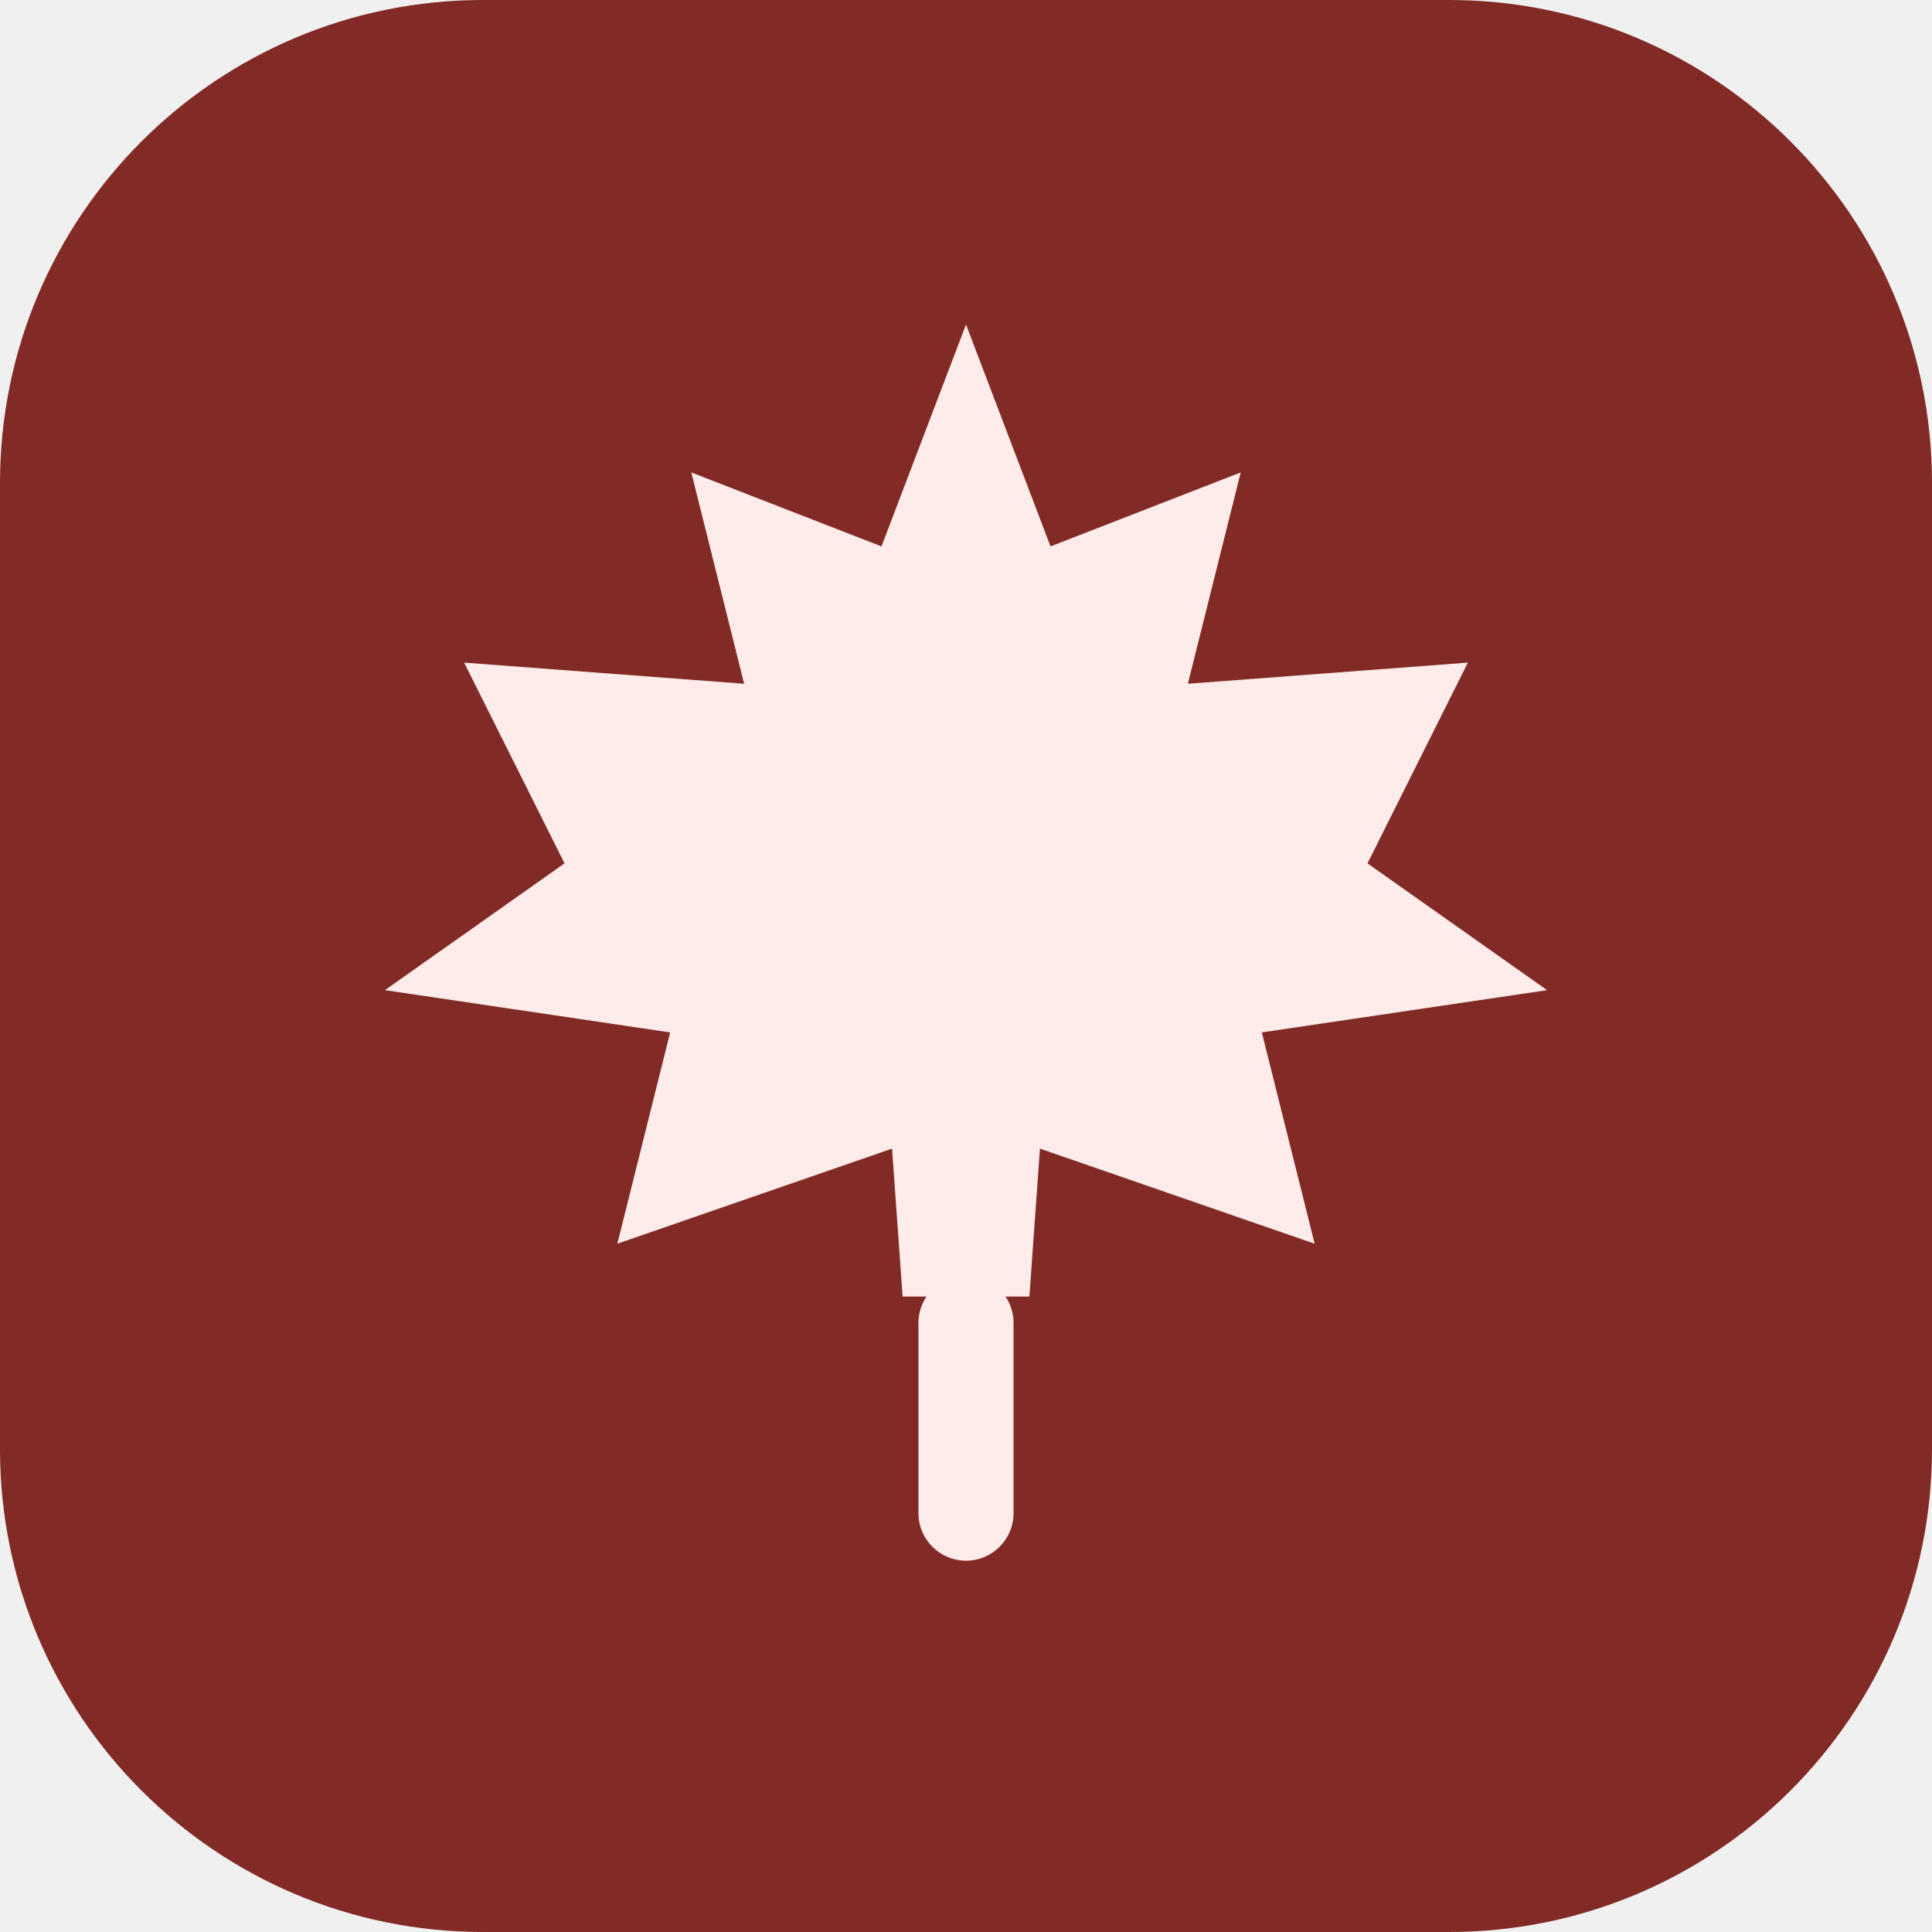
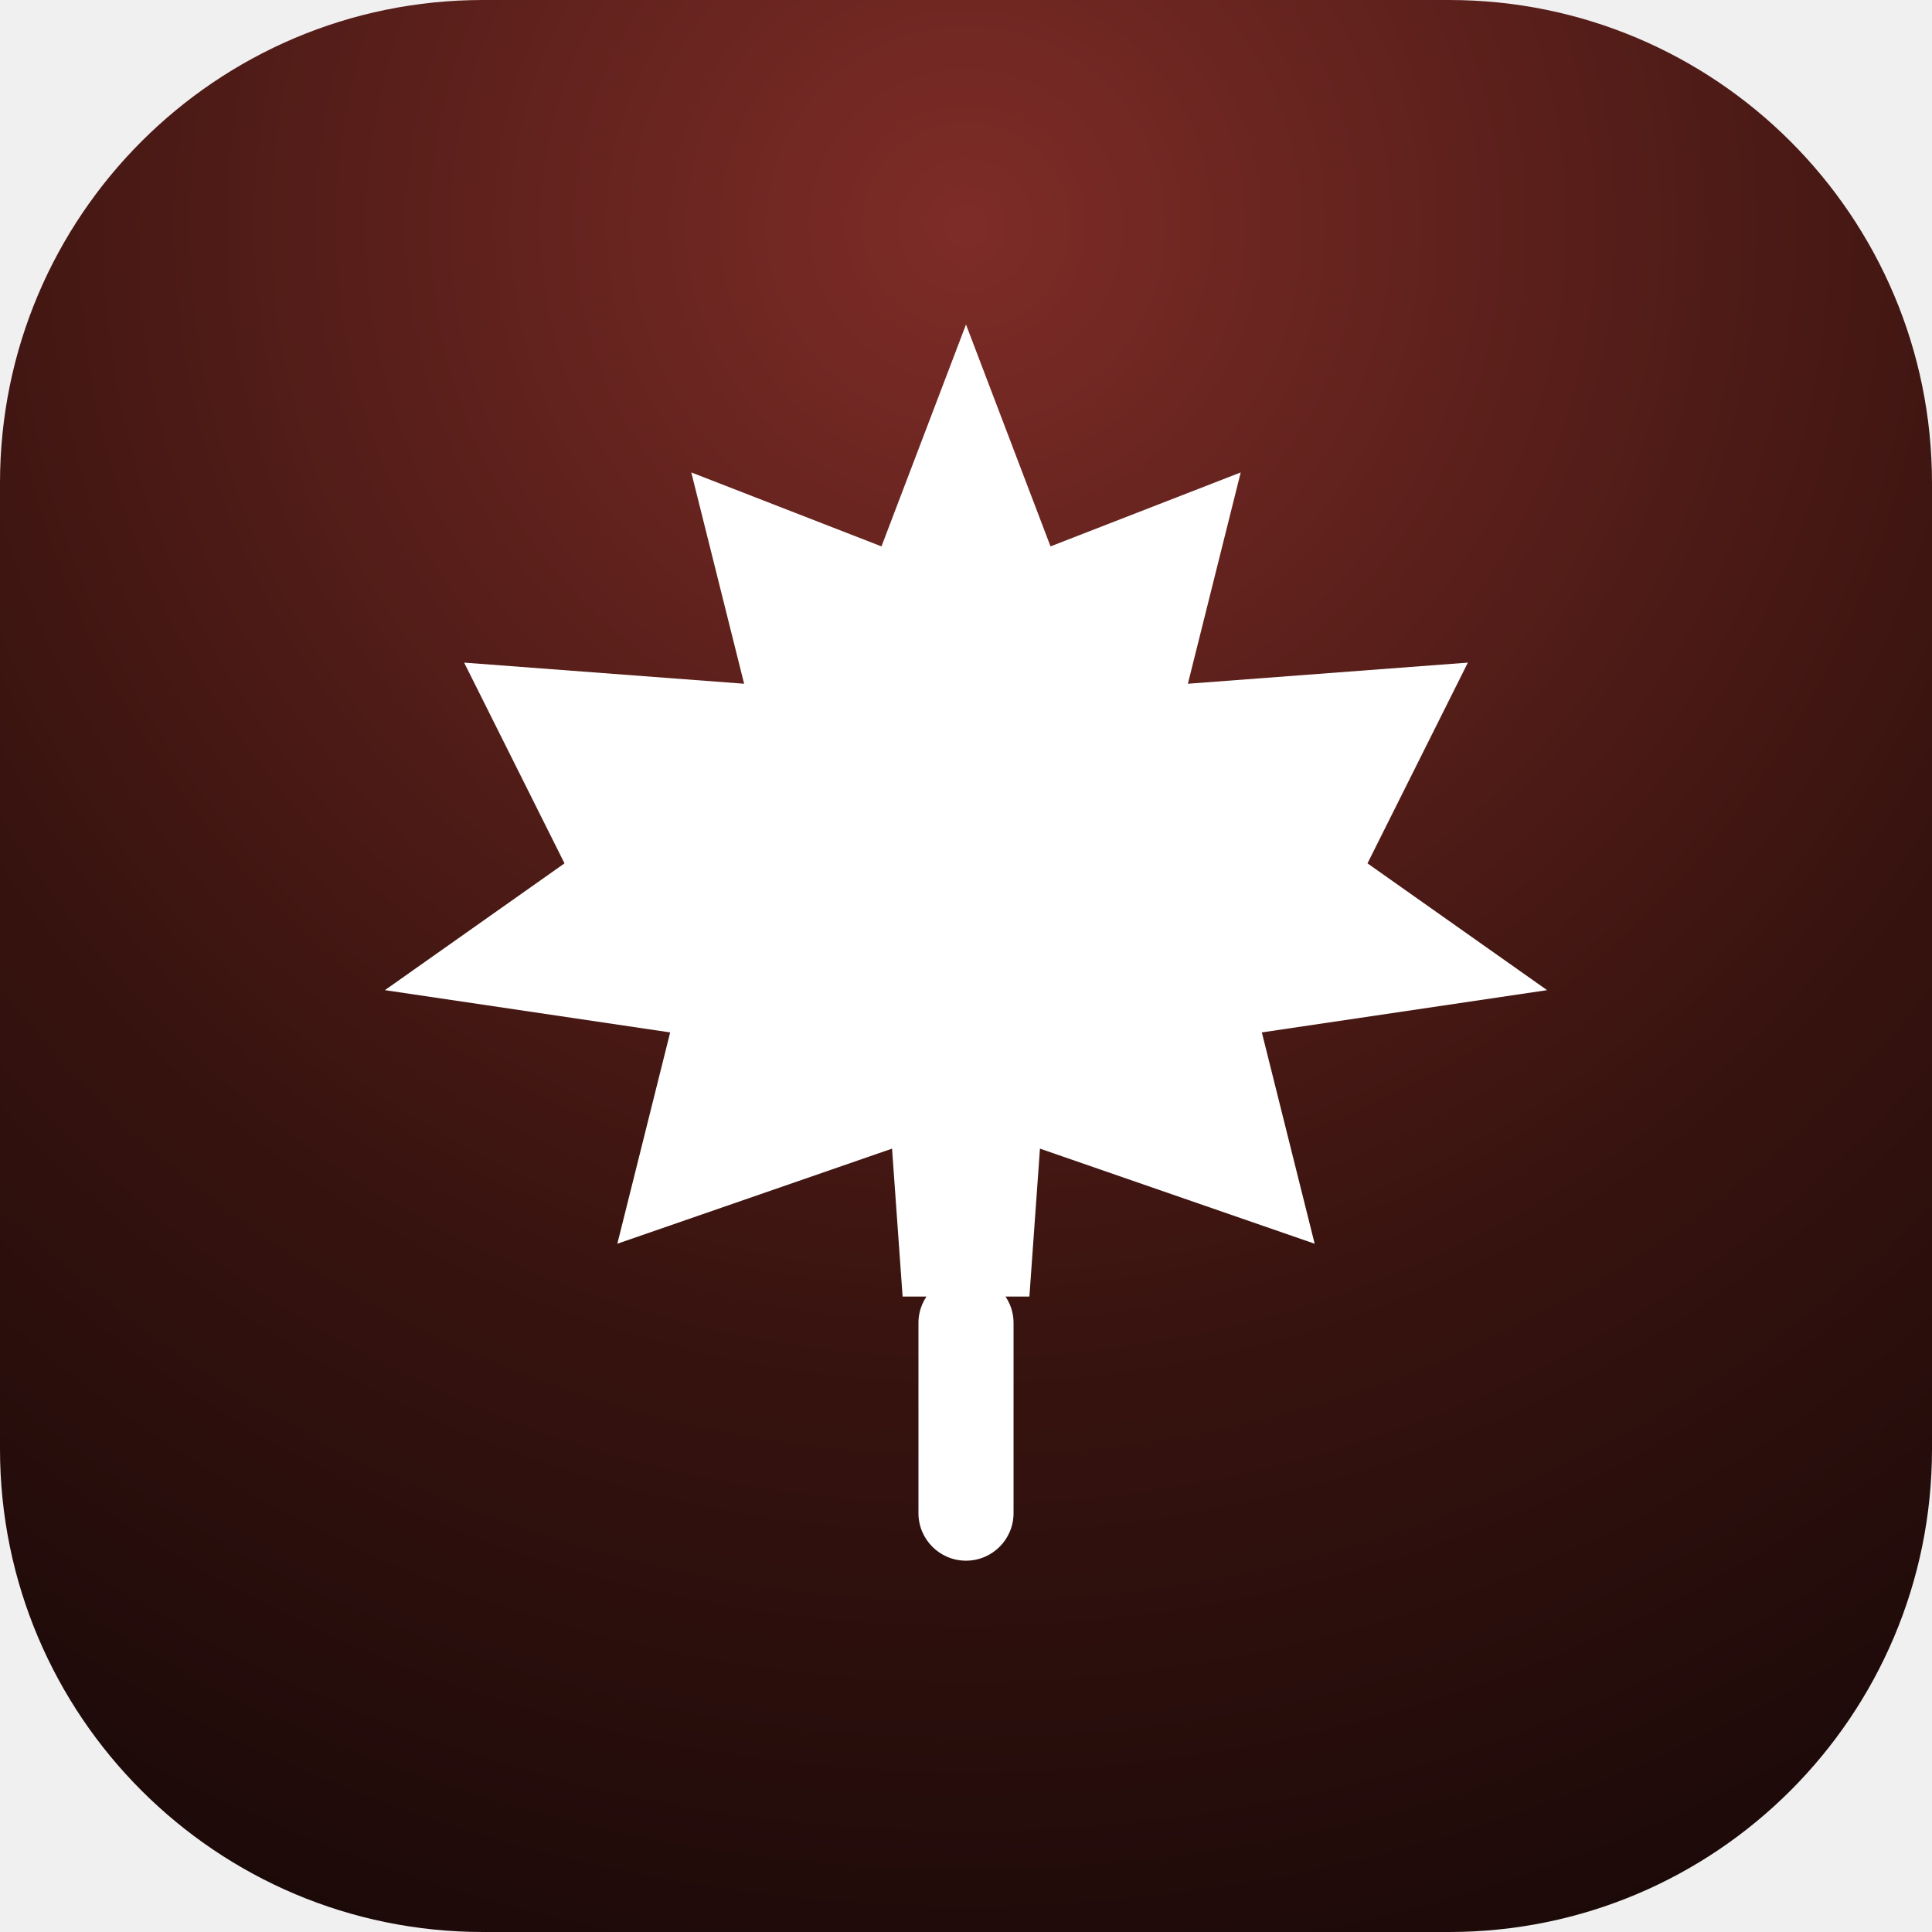
<svg xmlns="http://www.w3.org/2000/svg" viewBox="0 0 64 64">
-   <rect width="64" height="64" rx="16" fill="#812a26" />
-   <g transform="translate(32 30) scale(1.75)" fill="#fdece9">
+   <defs>
+     <radialGradient id="wanwunIcon" cx="0.5" cy="0.12" r="1.15">
+       <stop offset="0" stop-color="#7e2c27" />
+       <stop offset="0.5" stop-color="#38130f" />
+       <stop offset="1" stop-color="#0a0405" />
+     </radialGradient>
+   </defs>
+   <rect width="64" height="64" rx="16" fill="url(#wanwunIcon)" />
+   <g transform="translate(32 30) scale(1.75)" fill="#ffffff">
    <path d="M0,-11 L1.6,-6.8 L5.2,-8.2 L4.2,-4.2 L9.5,-4.6 L7.6,-0.8 L11,1.6 L5.6,2.4 L6.6,6.4 L1.4,4.6 L1.2,7.4 L-1.2,7.4 L-1.4,4.6 L-6.6,6.4 L-5.6,2.4 L-11,1.6 L-7.6,-0.8 L-9.5,-4.6 L-4.2,-4.2 L-5.2,-8.2 L-1.6,-6.8 Z" />
    <rect x="-0.9" y="7" width="1.8" height="5.4" rx="0.9" />
  </g>
</svg>
